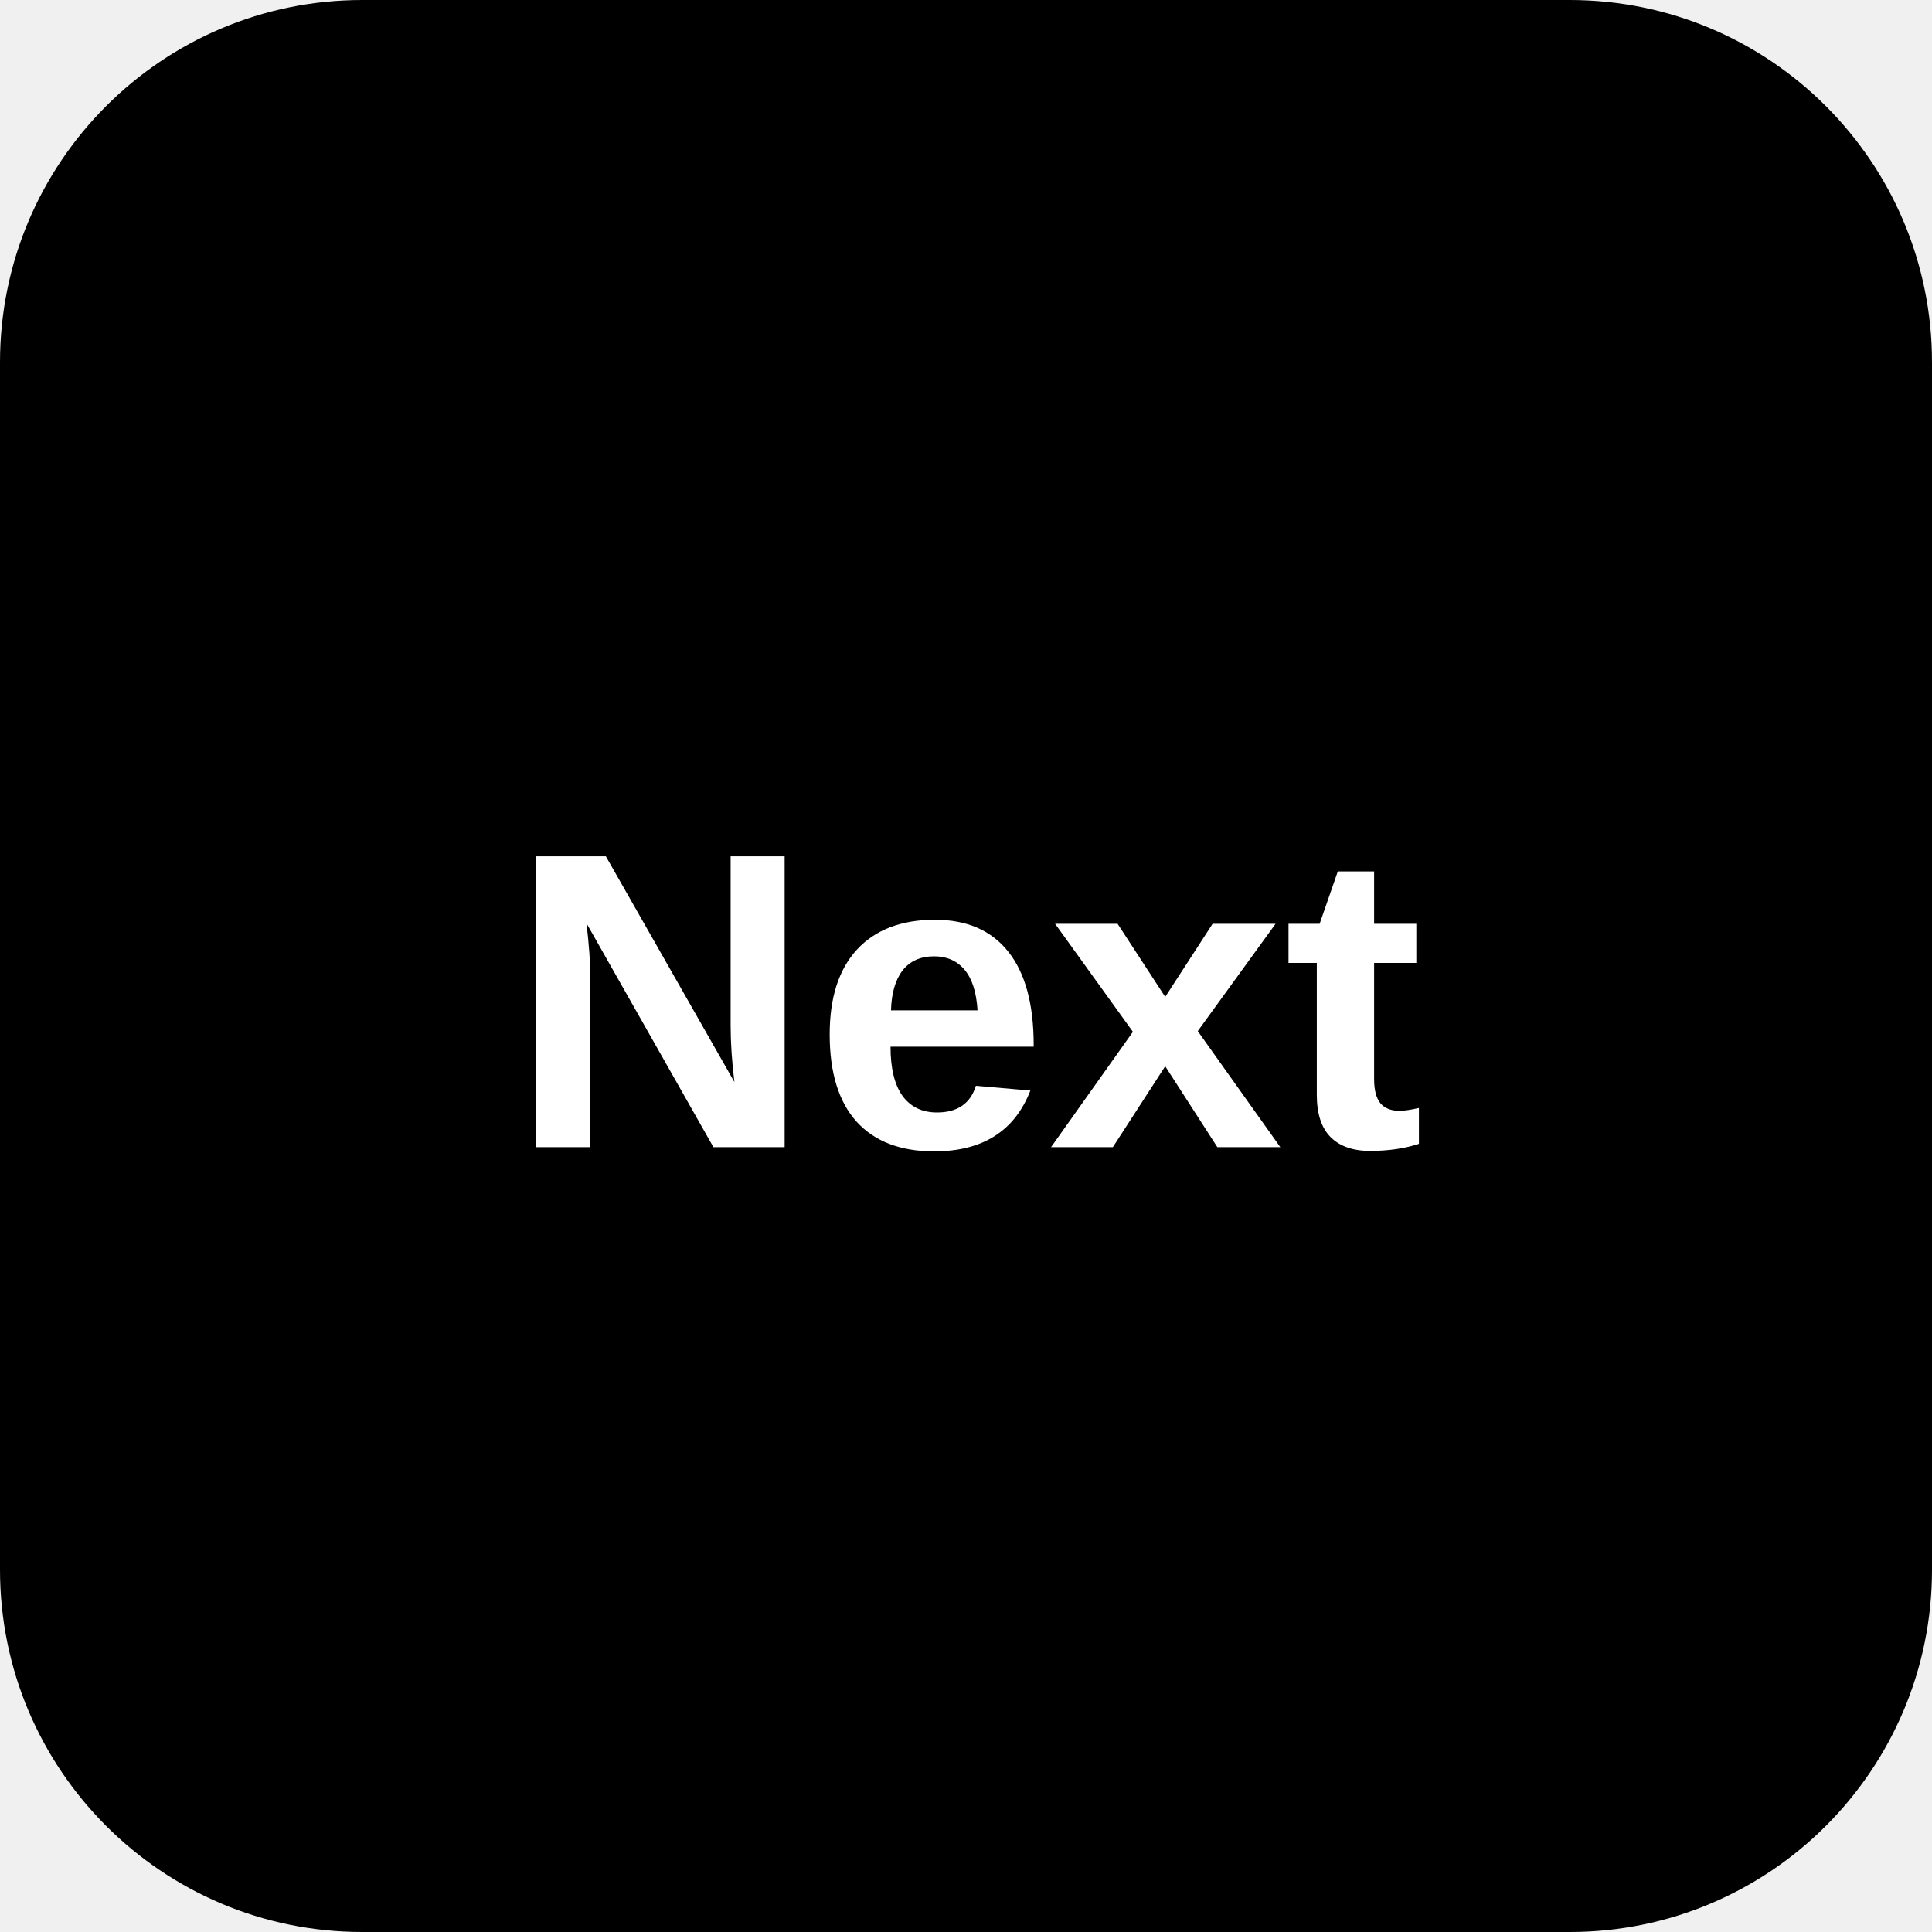
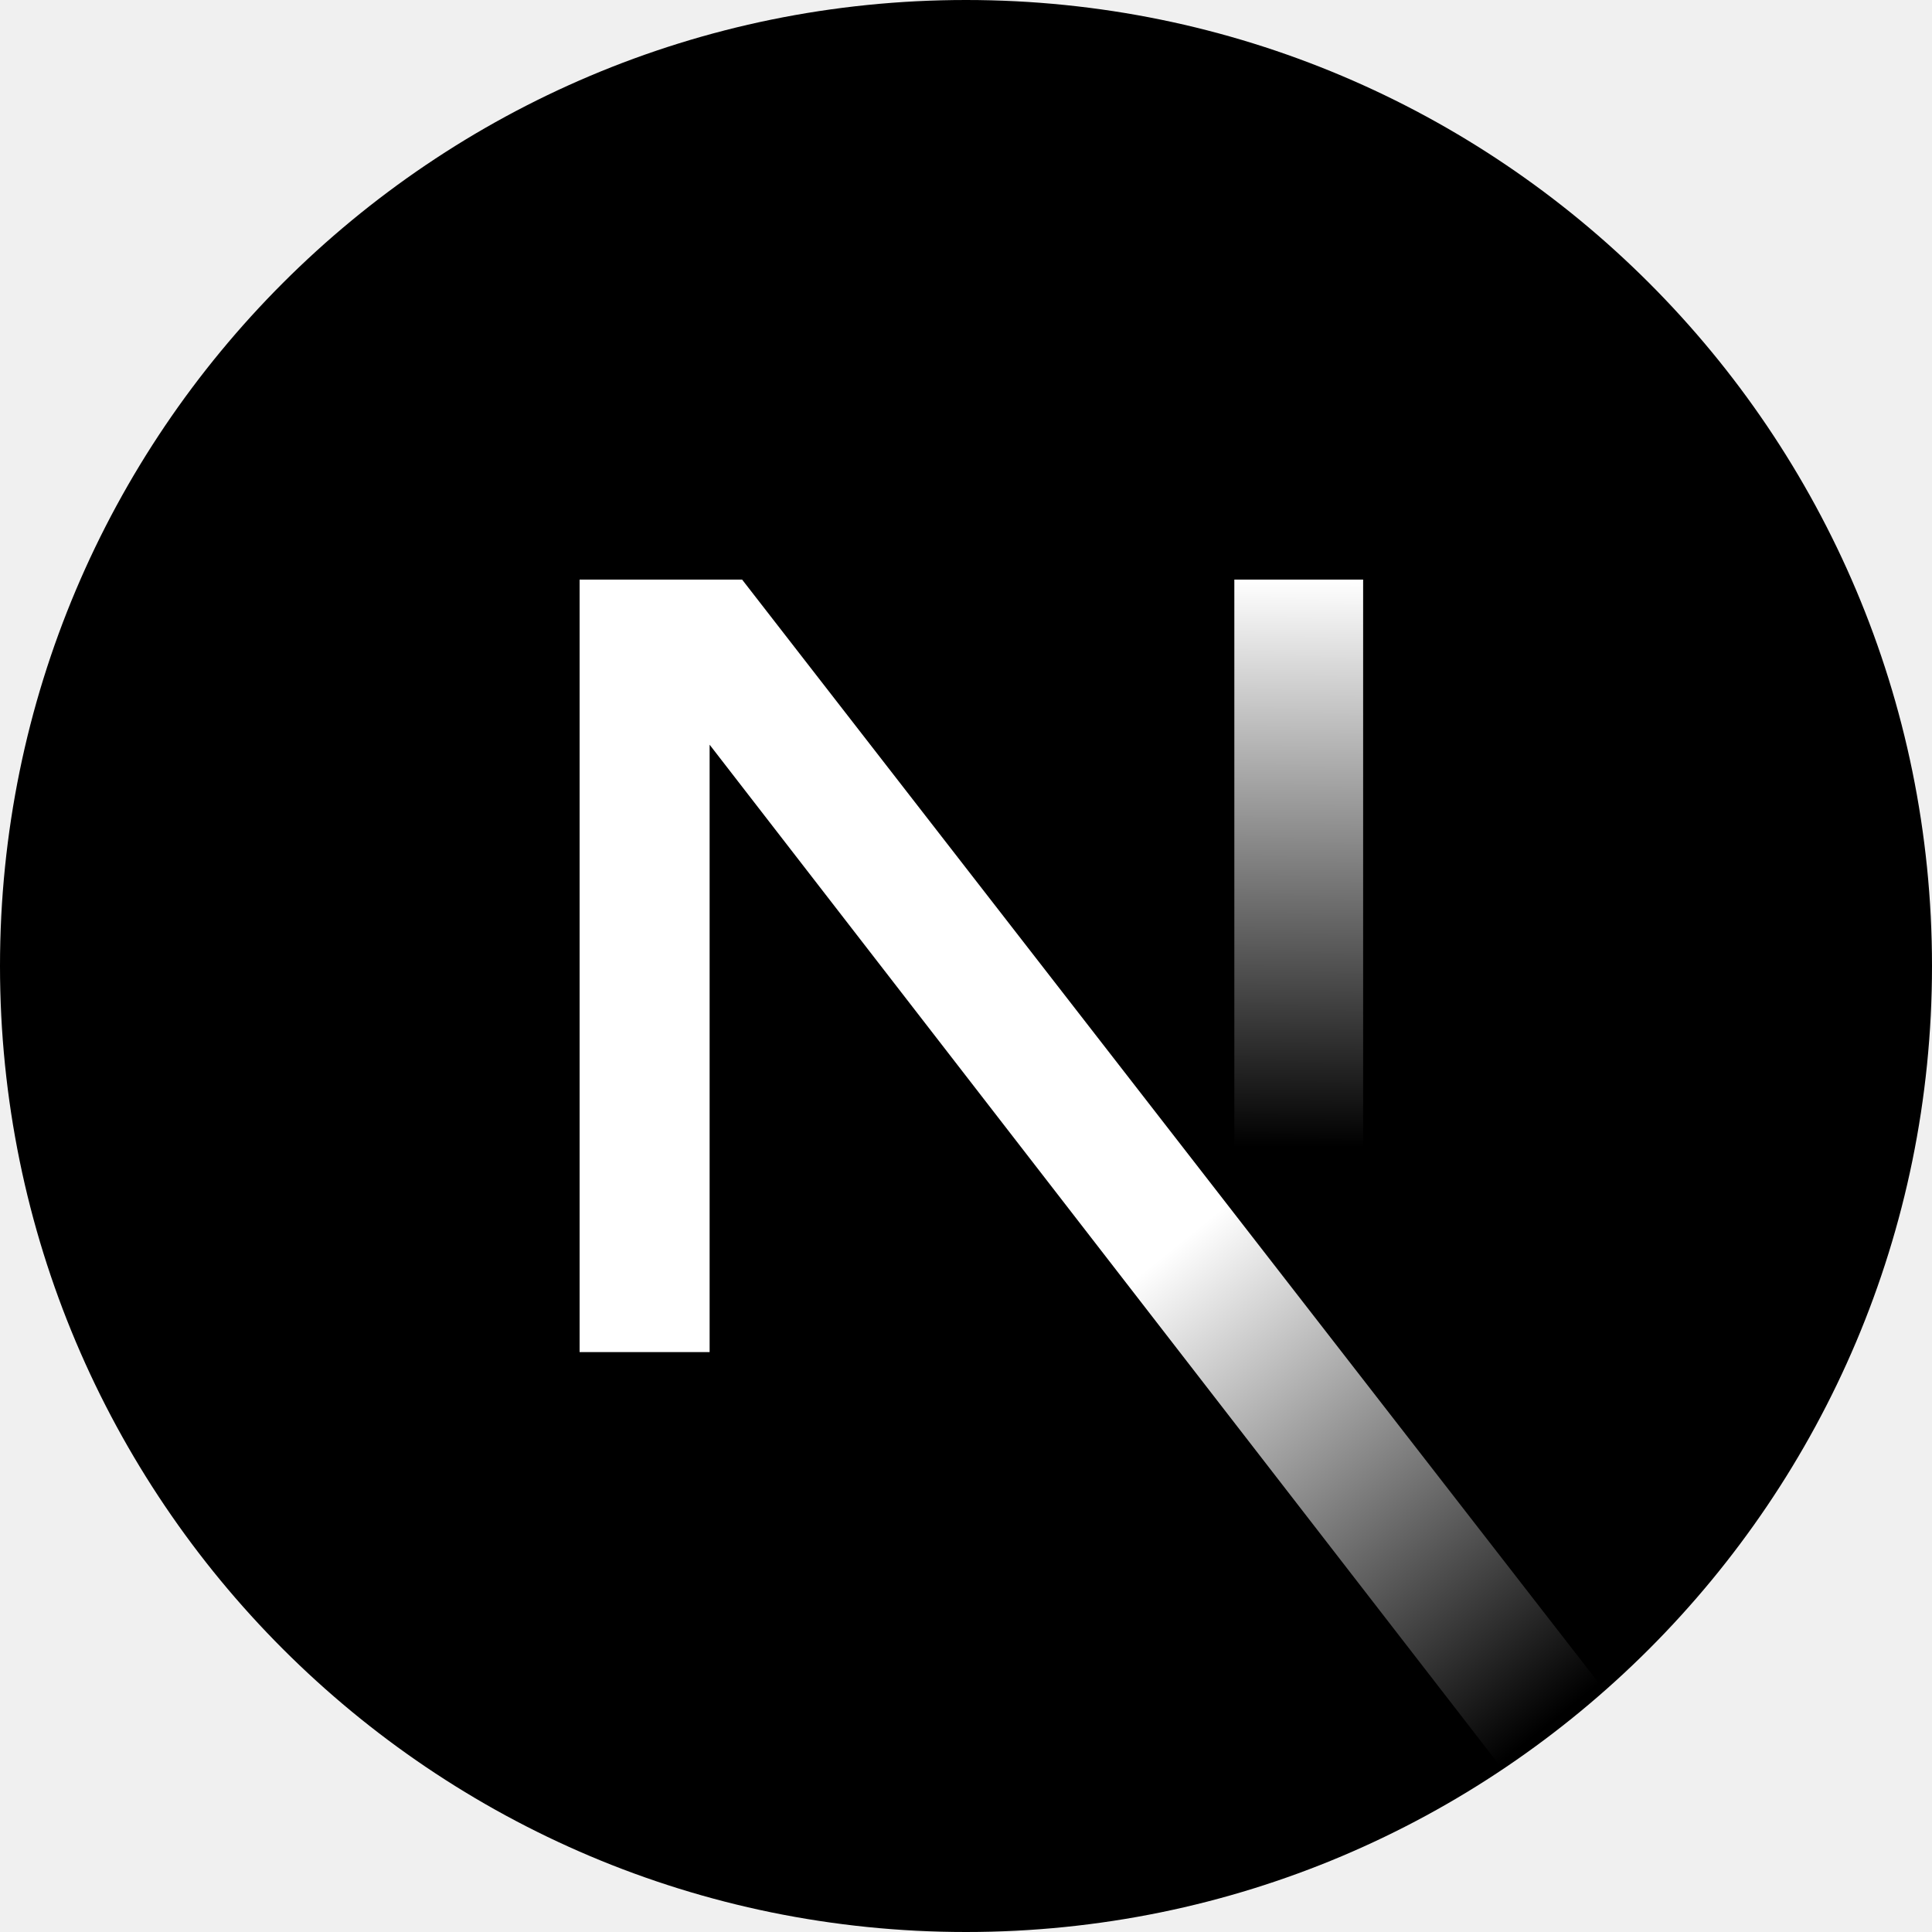
- <svg xmlns="http://www.w3.org/2000/svg" width="128" height="128" viewBox="0 0 128 128">
-   <rect width="128" height="128" rx="24" fill="#000000" />
-   <text x="64" y="76" font-family="Arial, sans-serif" font-size="28" font-weight="bold" fill="white" text-anchor="middle">Next</text>
+ <svg xmlns="http://www.w3.org/2000/svg" viewBox="0 0 128 128">
+   <circle cx="64" cy="64" r="64" />
+   <path fill="url(#a)" d="M106.317 112.014 49.167 38.4H38.4v51.179h8.614v-40.24l52.54 67.884a64.216 64.216 0 0 0 6.763-5.209z" />
+   <path fill="url(#b)" d="M81.778 38.4h8.533v51.2h-8.533z" />
+   <defs>
+     <linearGradient id="a" x1="109" x2="144.5" y1="116.5" y2="160.5" gradientTransform="scale(.71111)" gradientUnits="userSpaceOnUse">
+       <stop stop-color="#fff" />
+       <stop offset="1" stop-color="#fff" stop-opacity="0" />
+     </linearGradient>
+     <linearGradient id="b" x1="121" x2="120.799" y1="54" y2="106.875" gradientTransform="scale(.71111)" gradientUnits="userSpaceOnUse">
+       <stop stop-color="#fff" />
+       <stop offset="1" stop-color="#fff" stop-opacity="0" />
+     </linearGradient>
+   </defs>
</svg>
